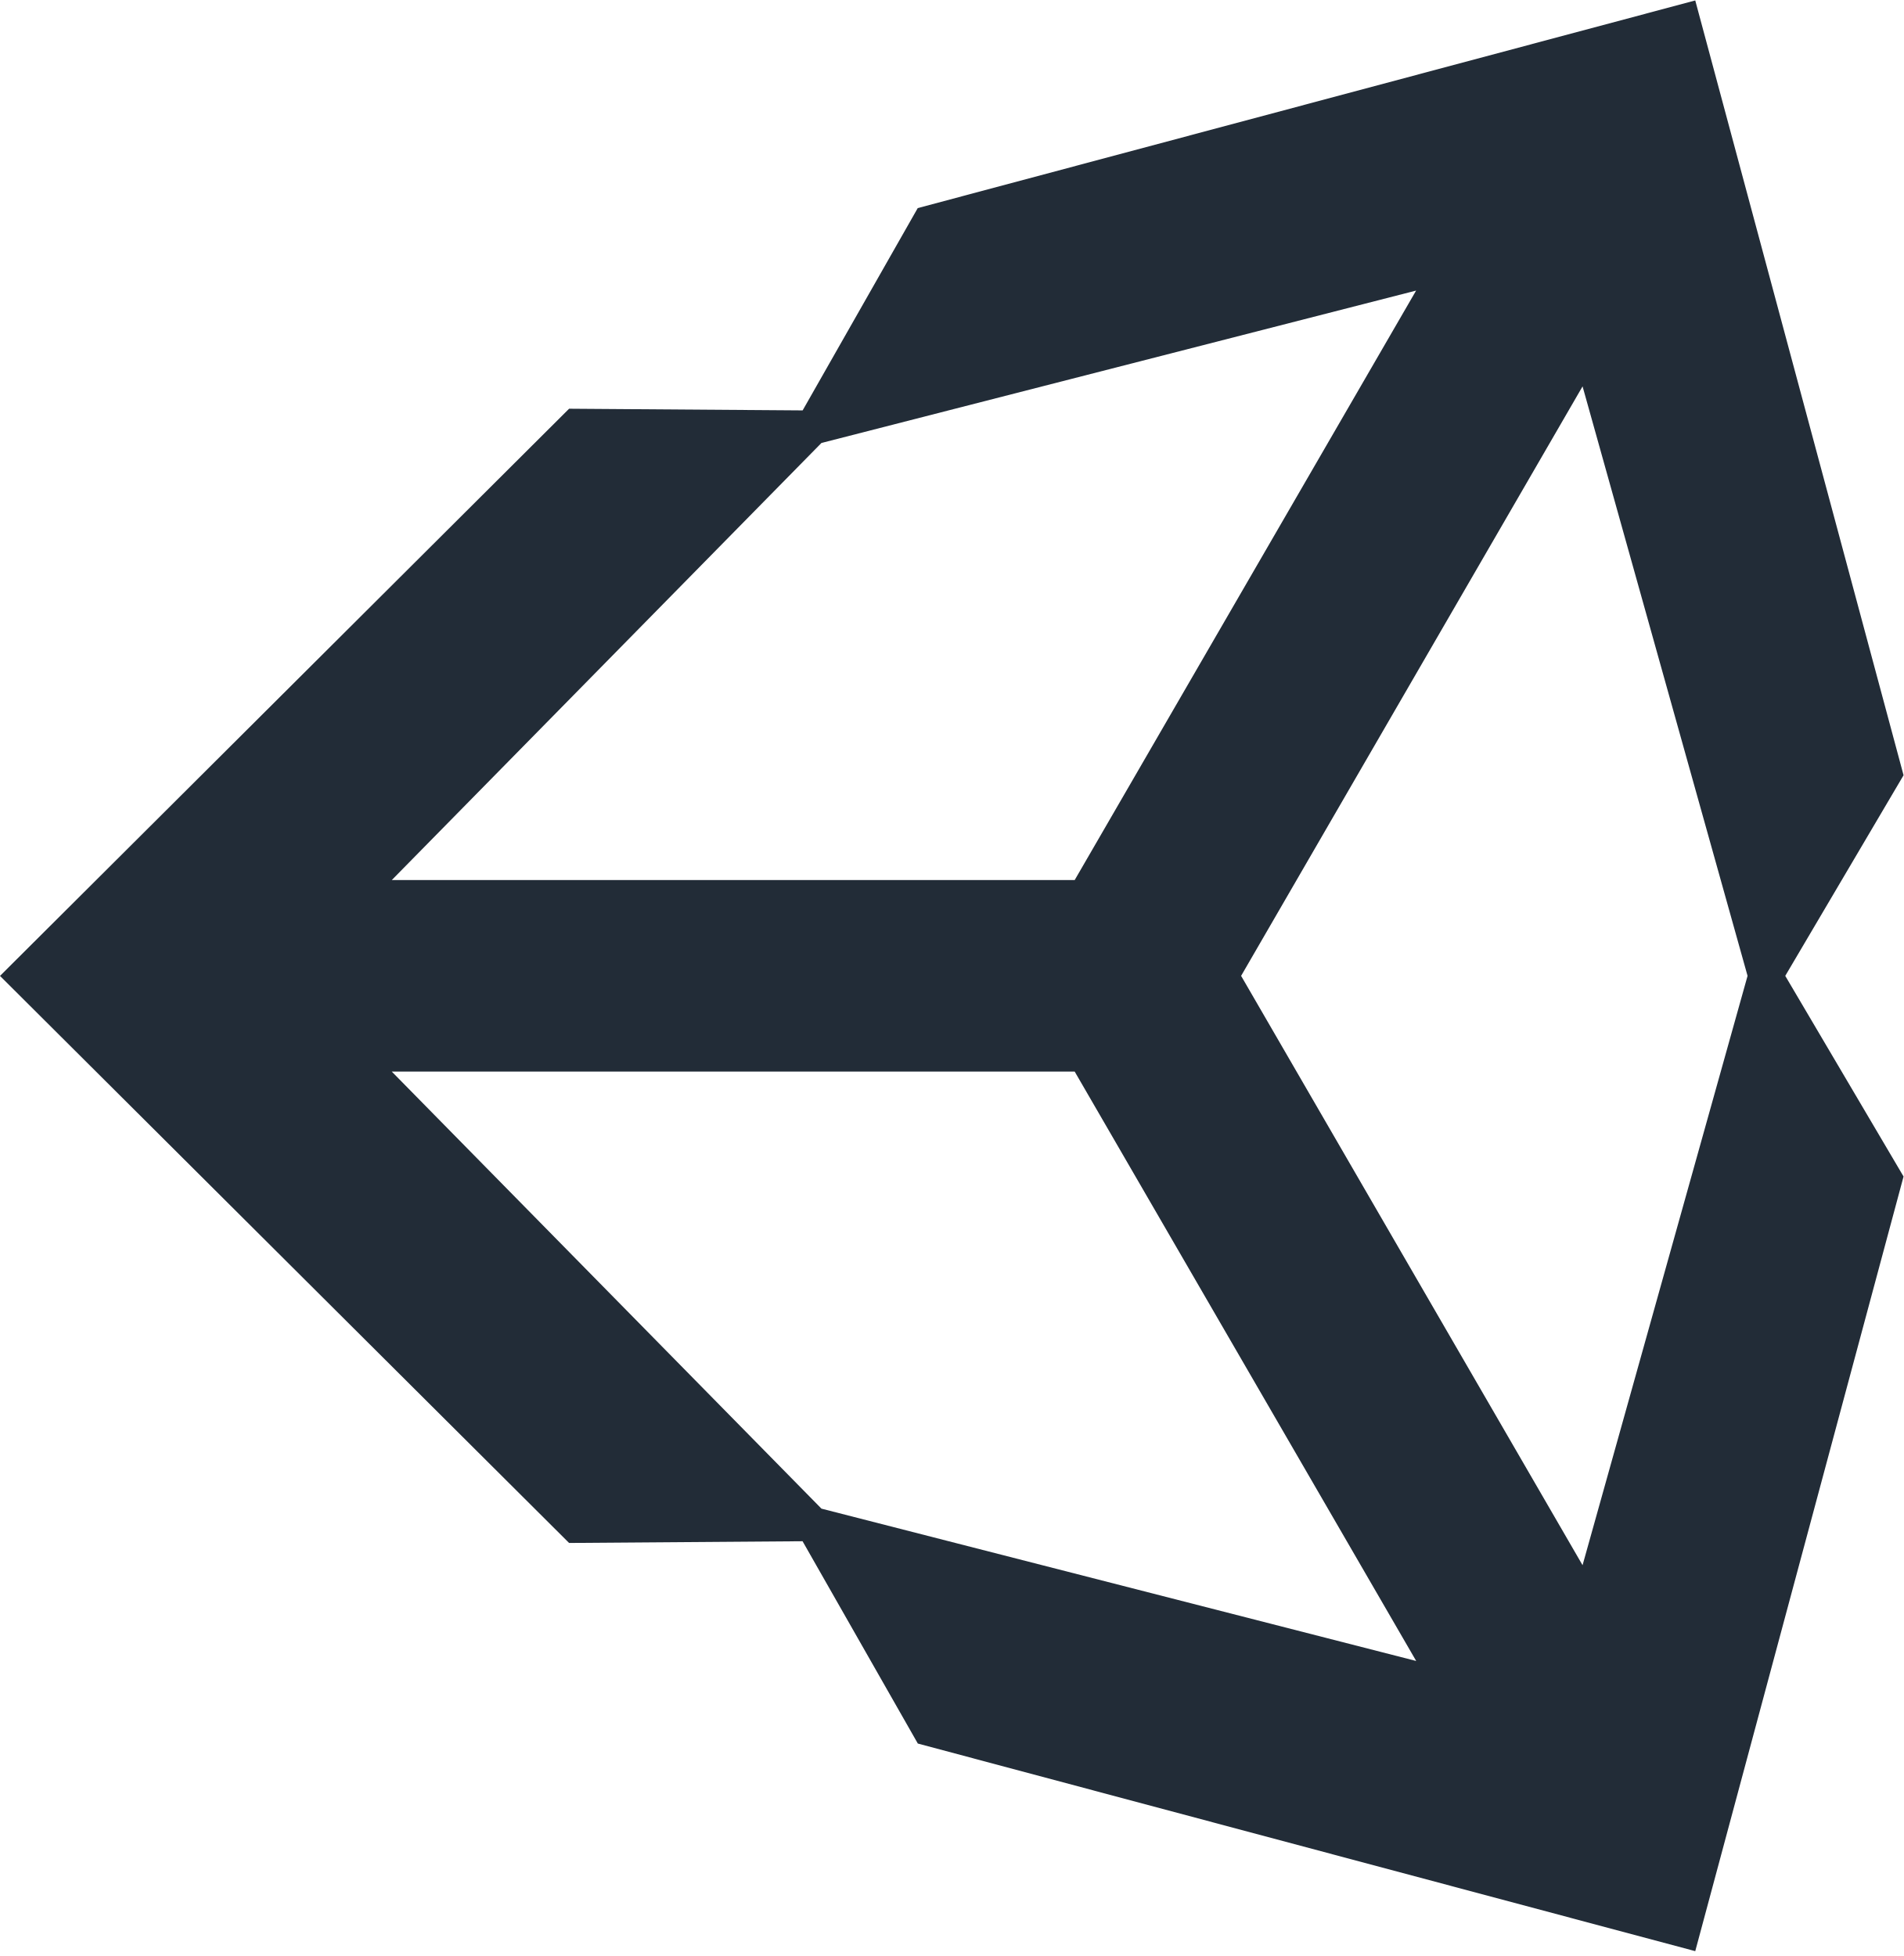
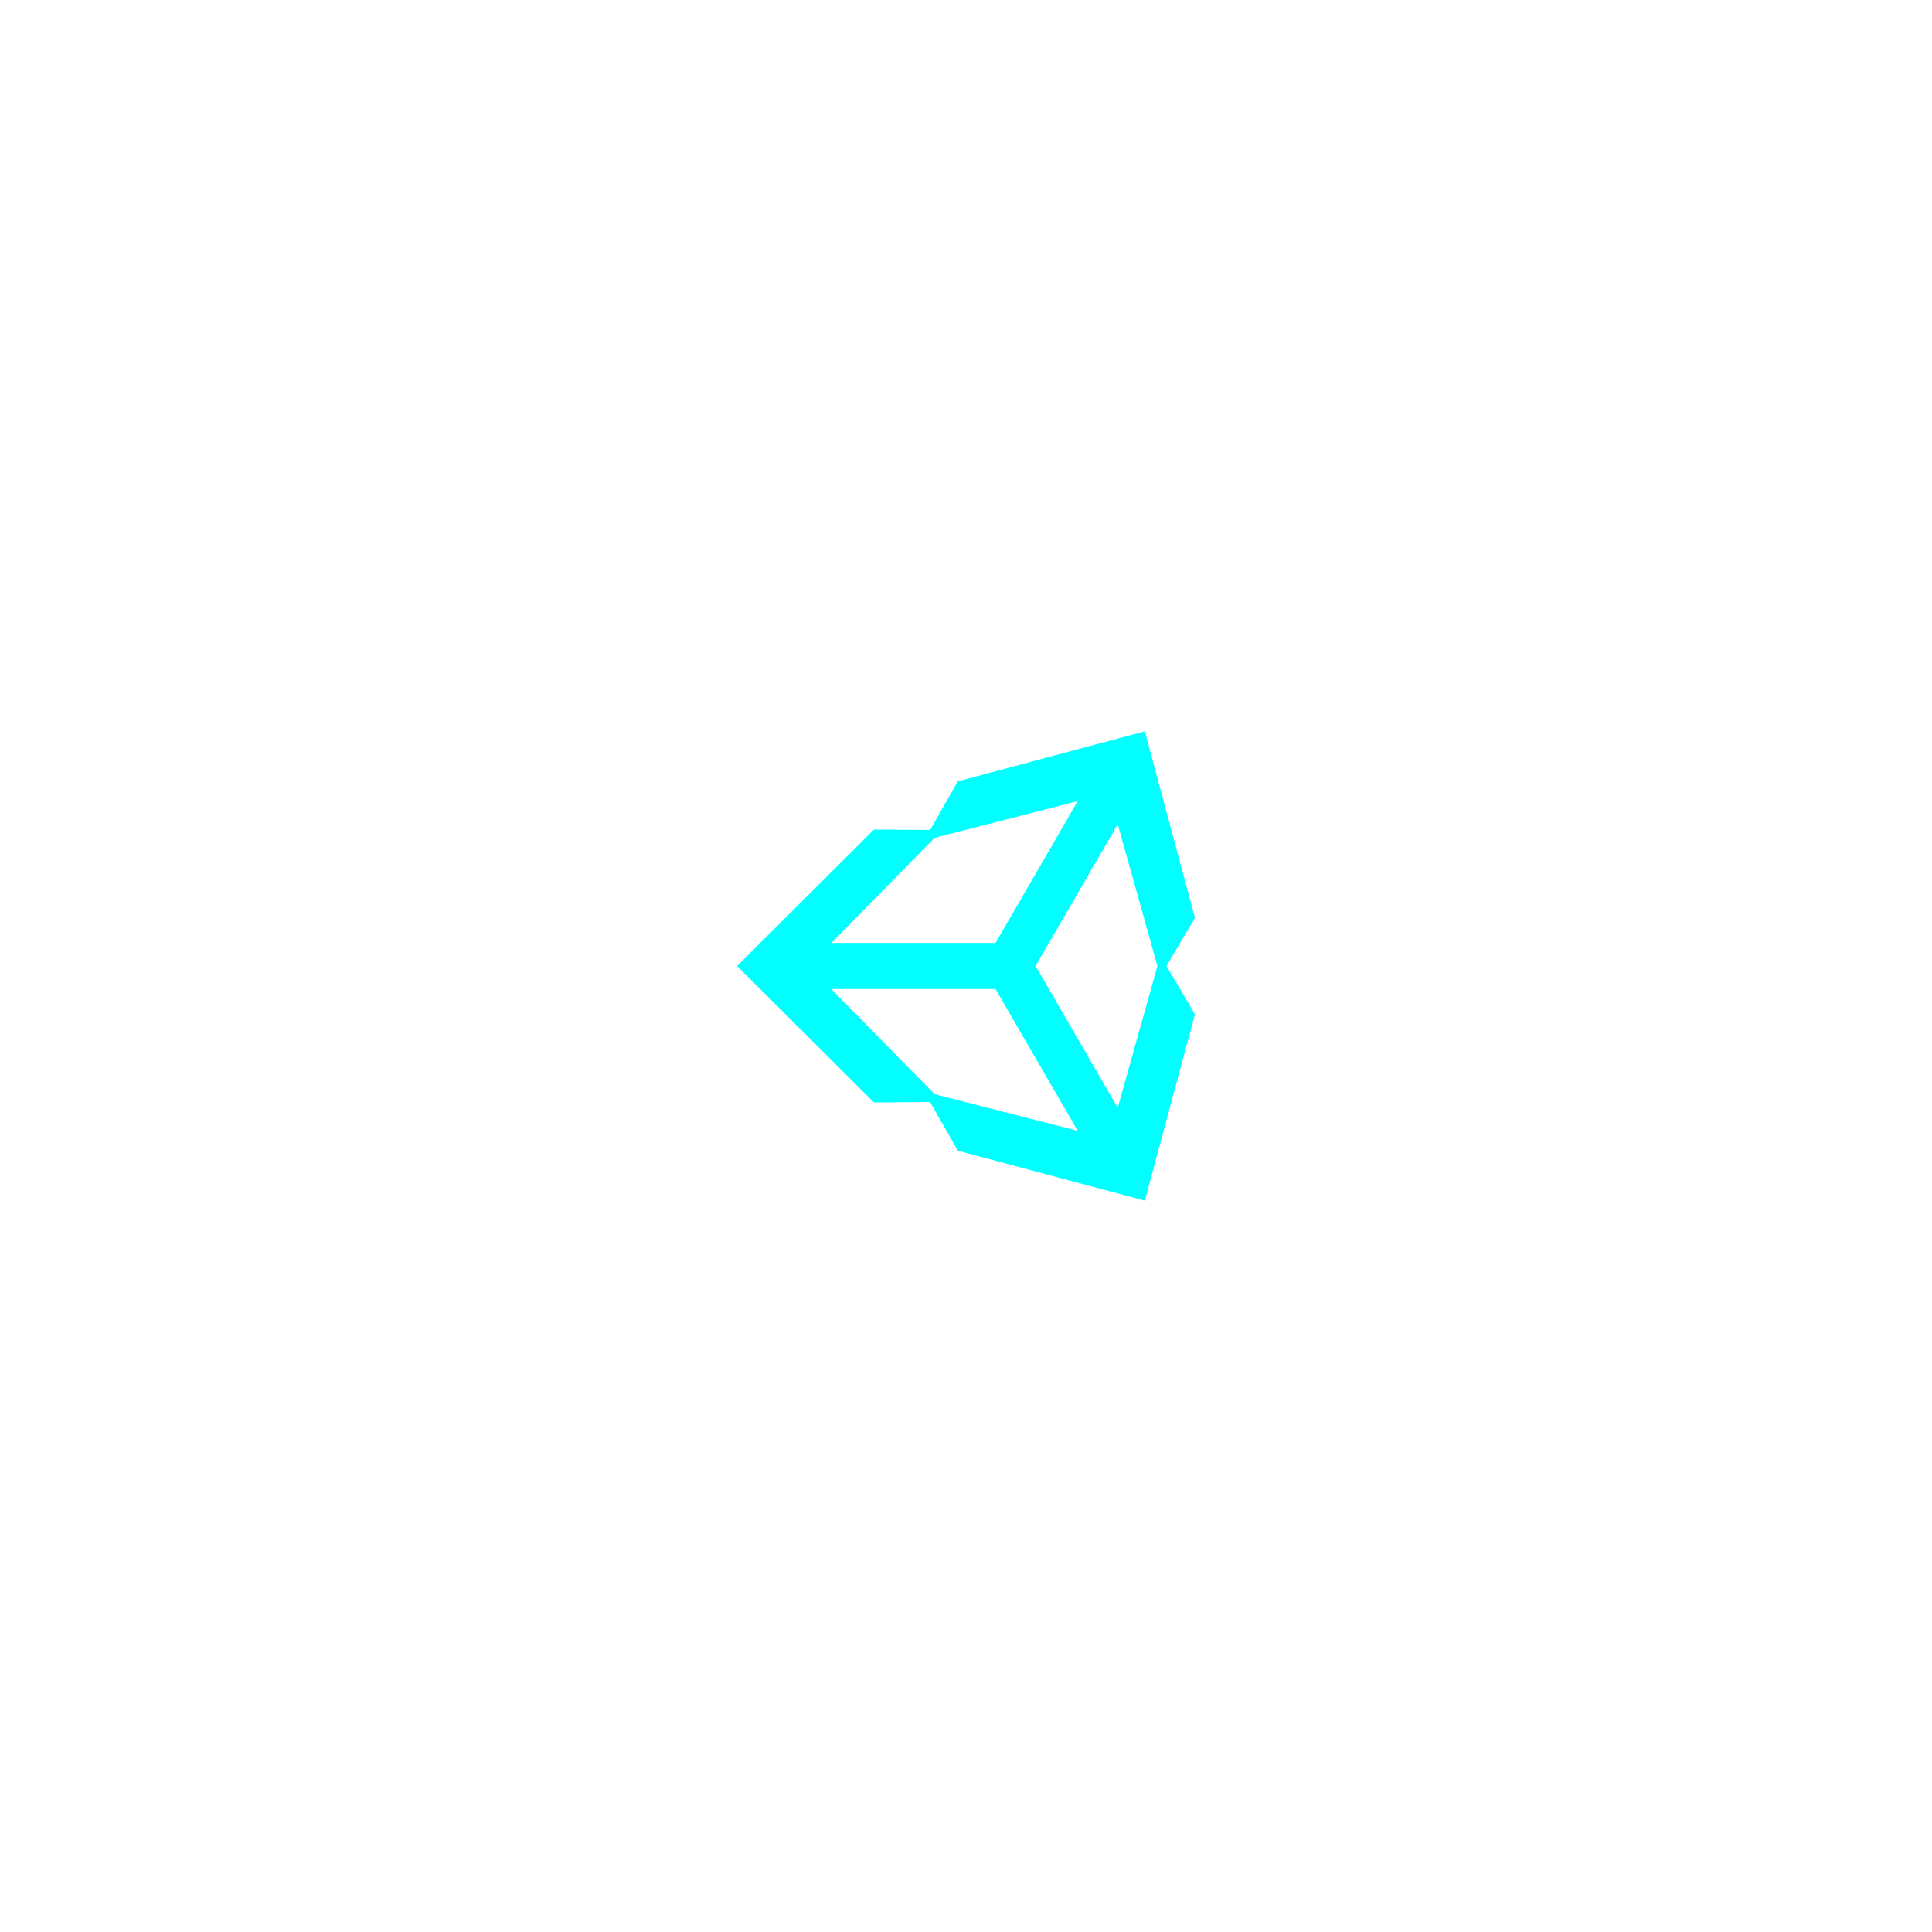
- <svg xmlns="http://www.w3.org/2000/svg" width="2433" height="2500" preserveAspectRatio="xMinYMin meet" viewBox="0 0 256 263" id="unity">
-   <path fill="#222C37" d="M166.872 131.237l45.91-79.275 22.184 79.275-22.185 79.256-45.909-79.256zm-22.376 12.874l45.916 79.262-79.966-20.486-57.77-58.776h91.82zm45.906-105.033l-45.906 79.275h-91.82l57.77-58.78 79.956-20.495zm65.539 65.18L227.933.06l-104.54 27.925-15.475 27.207-31.401-.225L0 131.244l76.517 76.259h.003l31.388-.232 15.497 27.207 104.528 27.92L255.94 158.22l-15.906-26.982 15.906-26.978z" />
+ <svg xmlns="http://www.w3.org/2000/svg" version="1.1" width="1080" height="1080" viewBox="0 0 1080 1080" xml:space="preserve">
+   <defs>
+ </defs>
+   <g transform="matrix(Infinity NaN NaN Infinity 0 0)" id="787089ce-ad54-4553-bcbb-a2d6ac311d11">
+ </g>
+   <g transform="matrix(1 0 0 1 540 540)" id="e723f9ea-c50c-438d-90ad-69ec52772ed5">
+     <rect style="stroke: none; stroke-width: 1; stroke-dasharray: none; stroke-linecap: butt; stroke-dashoffset: 0; stroke-linejoin: miter; stroke-miterlimit: 4; fill: rgb(255,255,255); fill-rule: nonzero; opacity: 1; visibility: hidden;" vector-effect="non-scaling-stroke" x="-540" y="-540" rx="0" ry="0" width="1080" height="1080" />
+   </g>
+   <g transform="matrix(1 0 0 1 540 540)">
+     <path style="stroke: rgb(0,255,255); stroke-width: 0; stroke-dasharray: none; stroke-linecap: butt; stroke-dashoffset: 0; stroke-linejoin: miter; stroke-miterlimit: 4; fill: rgb(0,255,255); fill-rule: nonzero; opacity: 1;" vector-effect="non-scaling-stroke" transform=" translate(-127.97, -131.23)" d="M 166.872 131.237 L 212.782 51.962 L 234.966 131.237 L 212.781 210.493 L 166.872 131.237 z M 144.496 144.111 L 190.412 223.373 L 110.446 202.887 L 52.676 144.111 L 144.496 144.111 z M 190.402 39.078 L 144.496 118.353 L 52.676 118.353 L 110.446 59.573 L 190.402 39.078 z M 255.941 104.258 L 227.933 0.06 L 123.393 27.985 L 107.918 55.192 L 76.517 54.967 L 0 131.244 L 76.517 207.503 L 76.52 207.503 L 107.908 207.271 L 123.405 234.478 L 227.933 262.398 L 255.94 158.22 L 240.034 131.238 L 255.94 104.26 z" stroke-linecap="round" />
+   </g>
</svg>
